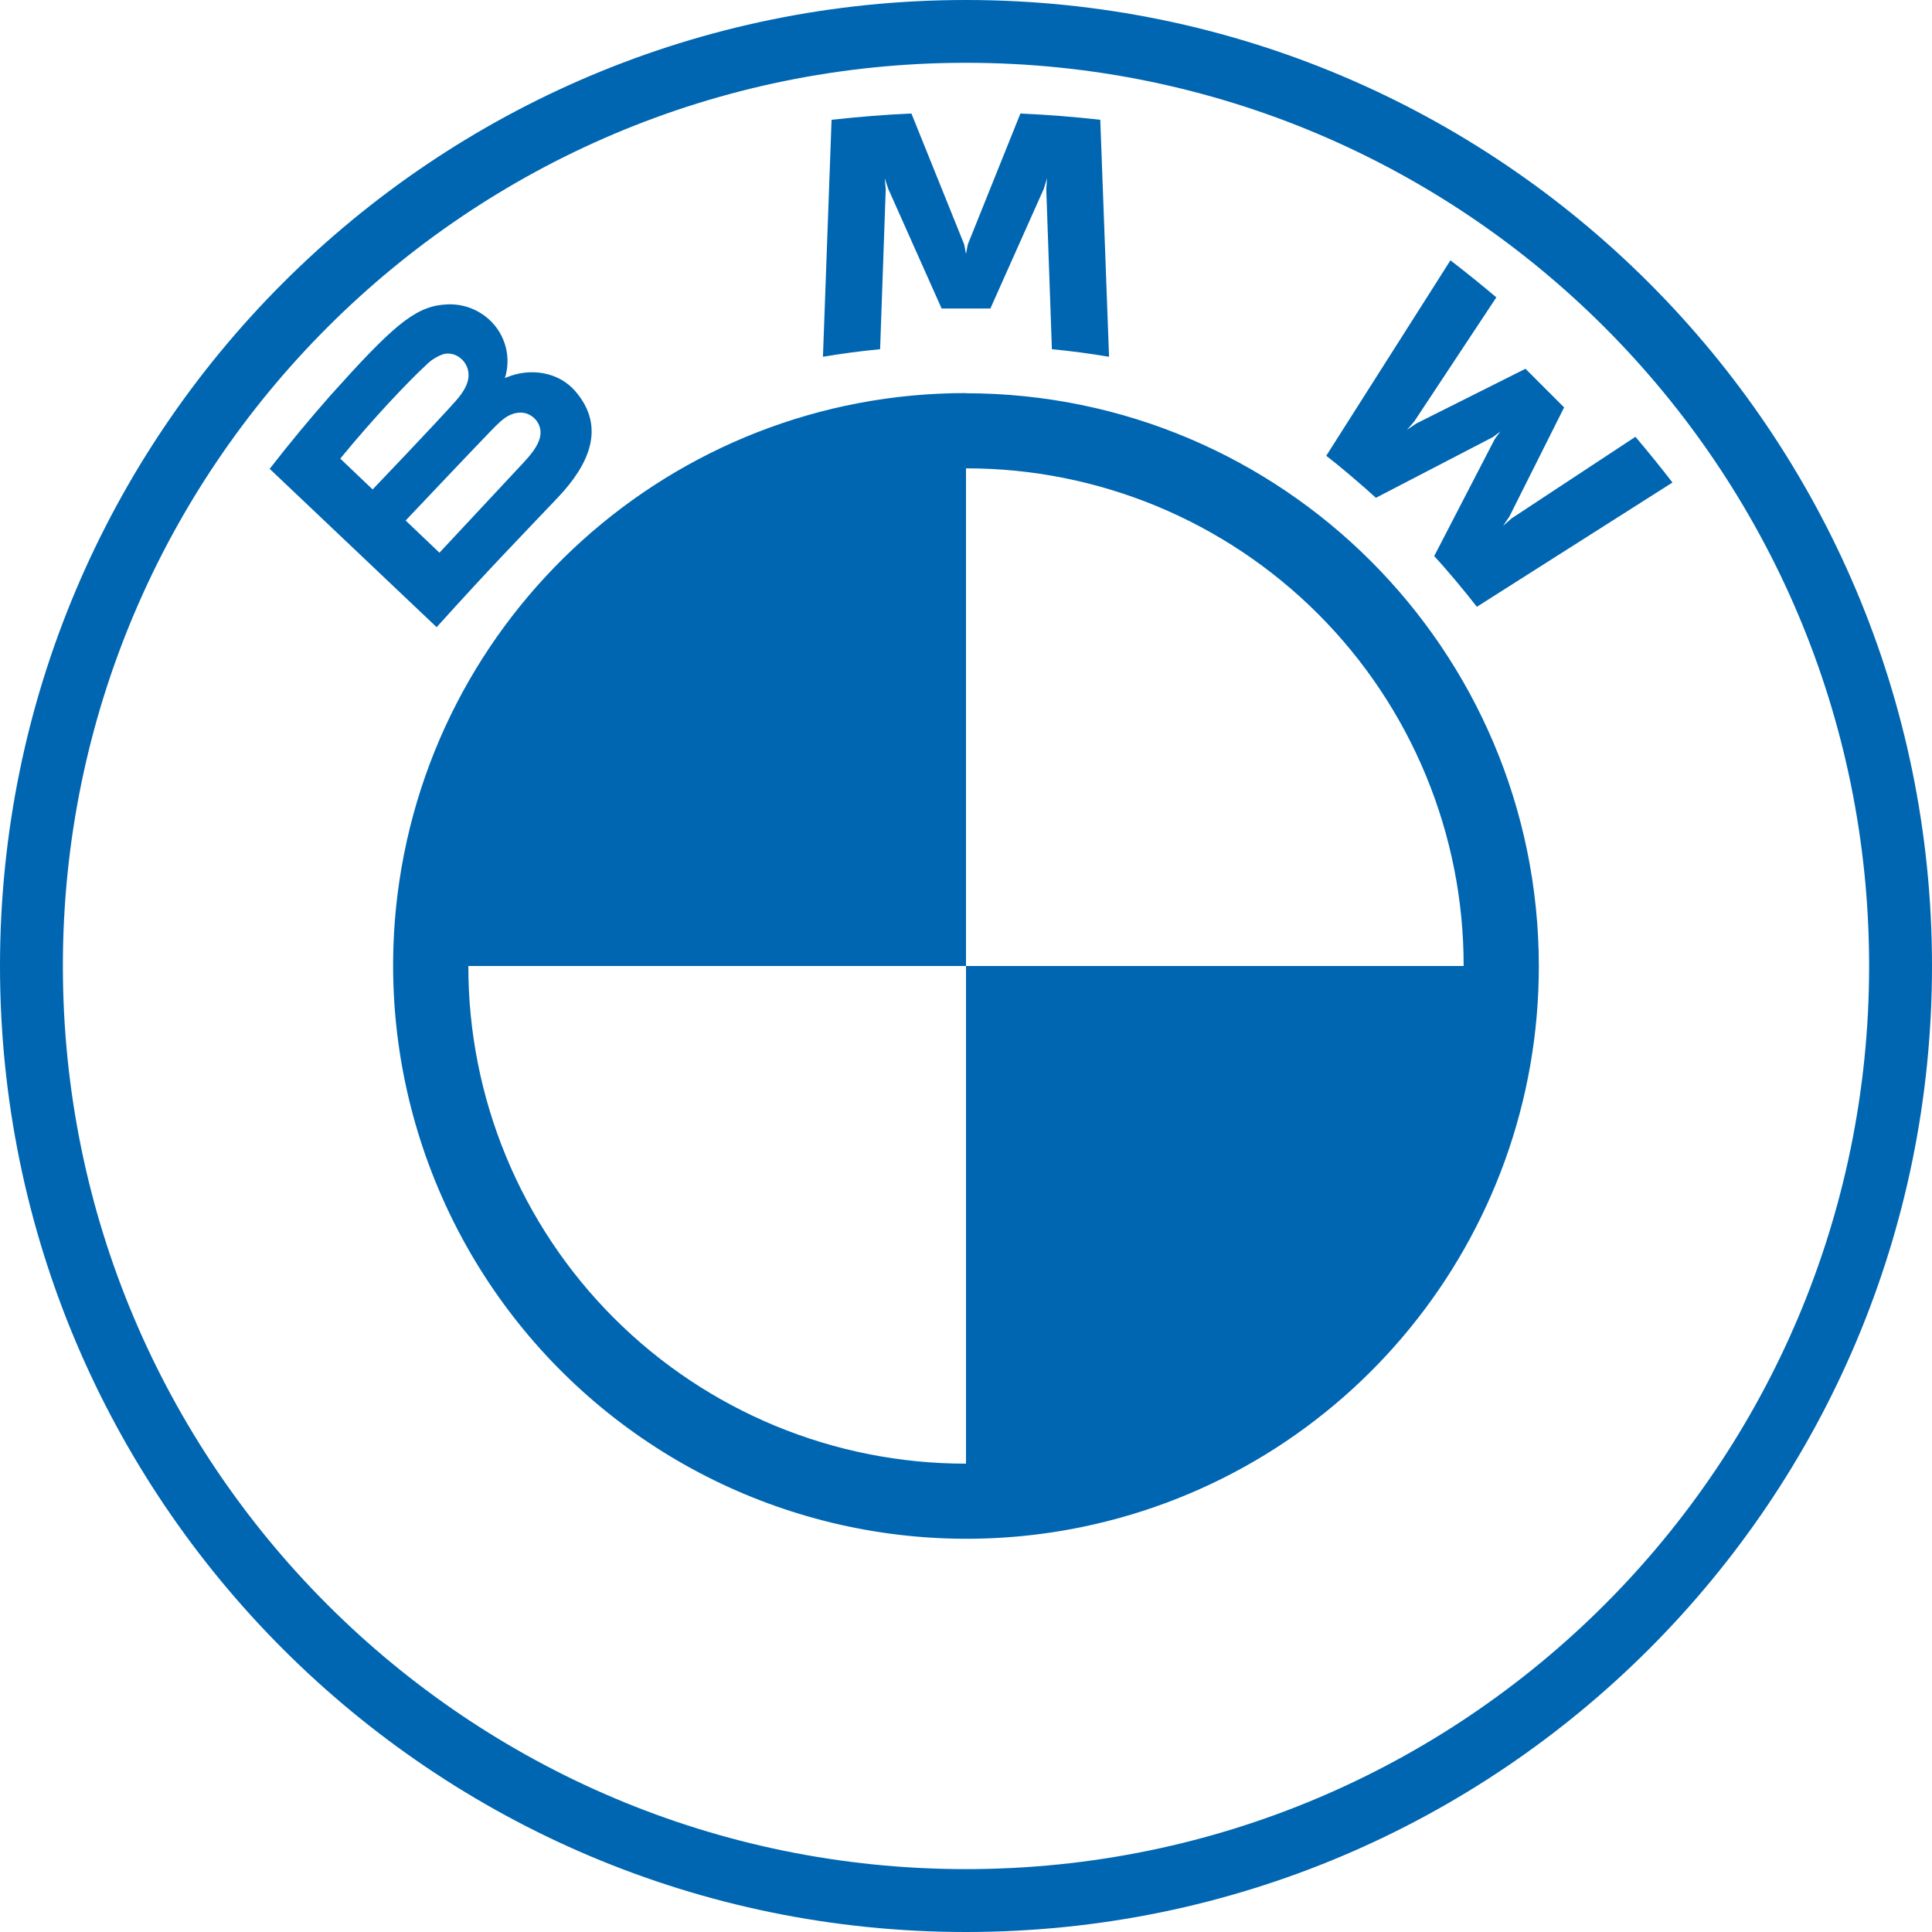
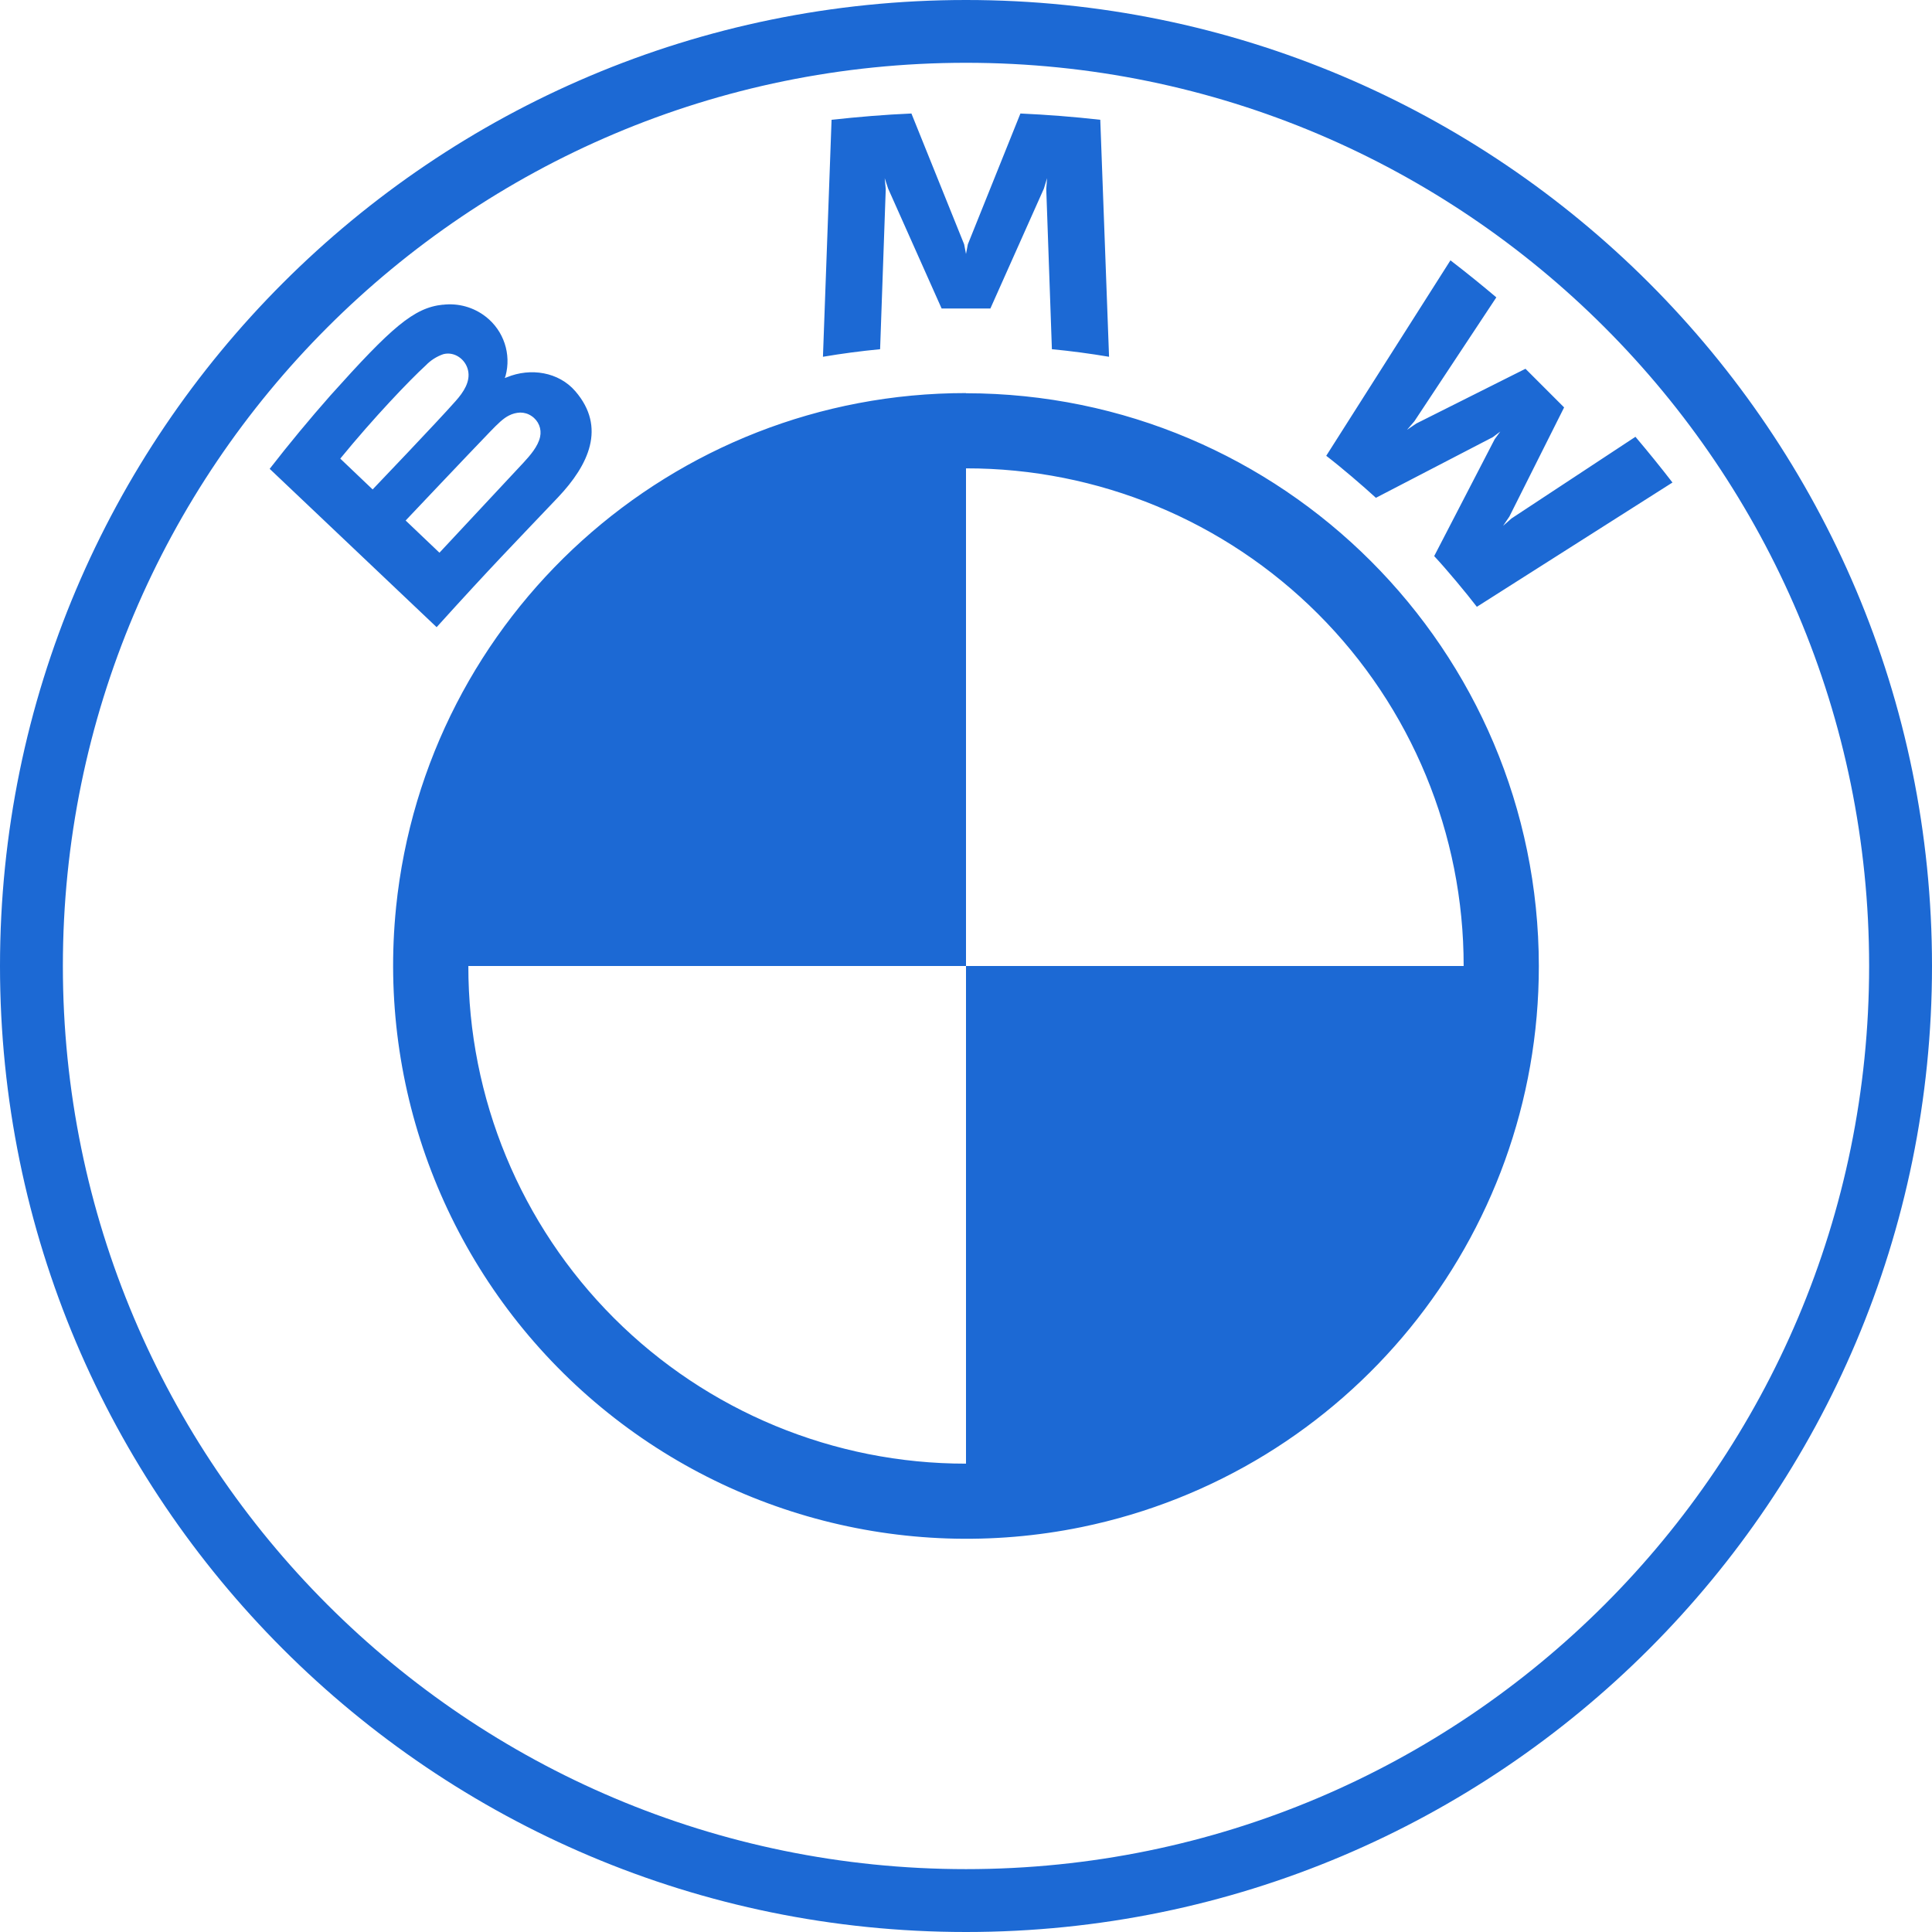
- <svg xmlns="http://www.w3.org/2000/svg" fill="#0066B1" role="img" viewBox="0 0 24 24">
+ <svg xmlns="http://www.w3.org/2000/svg" fill="#1C69D4" role="img" viewBox="0 0 24 24">
  <path d="M12 0C5.373 0 0 5.373 0 12s5.373 12 12 12 12-5.373 12-12S18.627 0 12 0zm0 .78C18.196.78 23.219 5.803 23.219 12c0 6.196-5.022 11.219-11.219 11.219C5.803 23.219.781 18.196.781 12S5.804.78 12 .78zm-.678.63c-.33.014-.66.042-.992.078l-.107 2.944a9.95 9.95 0 0 1 .71-.094l.07-1.988-.013-.137.043.13.664 1.489h.606l.664-1.488.04-.131-.01.137.07 1.988c.232.022.473.054.71.094l-.109-2.944a14.746 14.746 0 0 0-.992-.078l-.653 1.625-.023.12-.023-.12-.655-1.625zm6.696 1.824l-1.543 2.428c.195.15.452.371.617.522l1.453-.754.092-.069-.069.094-.752 1.453c.163.175.398.458.53.63l2.43-1.544a16.135 16.135 0 0 0-.46-.568L18.777 6.44l-.105.092.078-.115.68-1.356-.48-.48-1.356.68-.115.078.091-.106 1.018-1.539c-.18-.152-.351-.291-.57-.46zM5.5 3.785c-.36.037-.638.283-1.393 1.125a18.97 18.97 0 0 0-.757.914l2.074 1.967c.687-.76.966-1.042 1.508-1.613.383-.405.6-.87.216-1.317-.208-.242-.558-.295-.85-.175l-.028.01.01-.026a.7.7 0 0 0-.243-.734.724.724 0 0 0-.537-.15zm.006.615c.136-.037.277.06.308.2.032.14-.056.272-.154.382-.22.25-1.031 1.098-1.031 1.098l-.402-.383c.417-.51.861-.974 1.062-1.158a.55.55 0 0 1 .217-.139zM12 4.883a7.114 7.114 0 0 0-7.08 6.388v.002a7.122 7.122 0 0 0 8.516 7.697 7.112 7.112 0 0 0 5.68-6.97A7.122 7.122 0 0 0 12 4.885v-.002zm-5.537.242c.047 0 .096.013.14.043.088.059.128.16.106.26-.026.119-.125.231-.205.318l-1.045 1.12-.42-.4s.787-.832 1.045-1.099c.102-.106.168-.17.238-.205a.331.331 0 0 1 .14-.037zM12 5.818A6.175 6.175 0 0 1 18.182 12H12v6.182A6.175 6.175 0 0 1 5.818 12H12V5.818Z" />
</svg>
